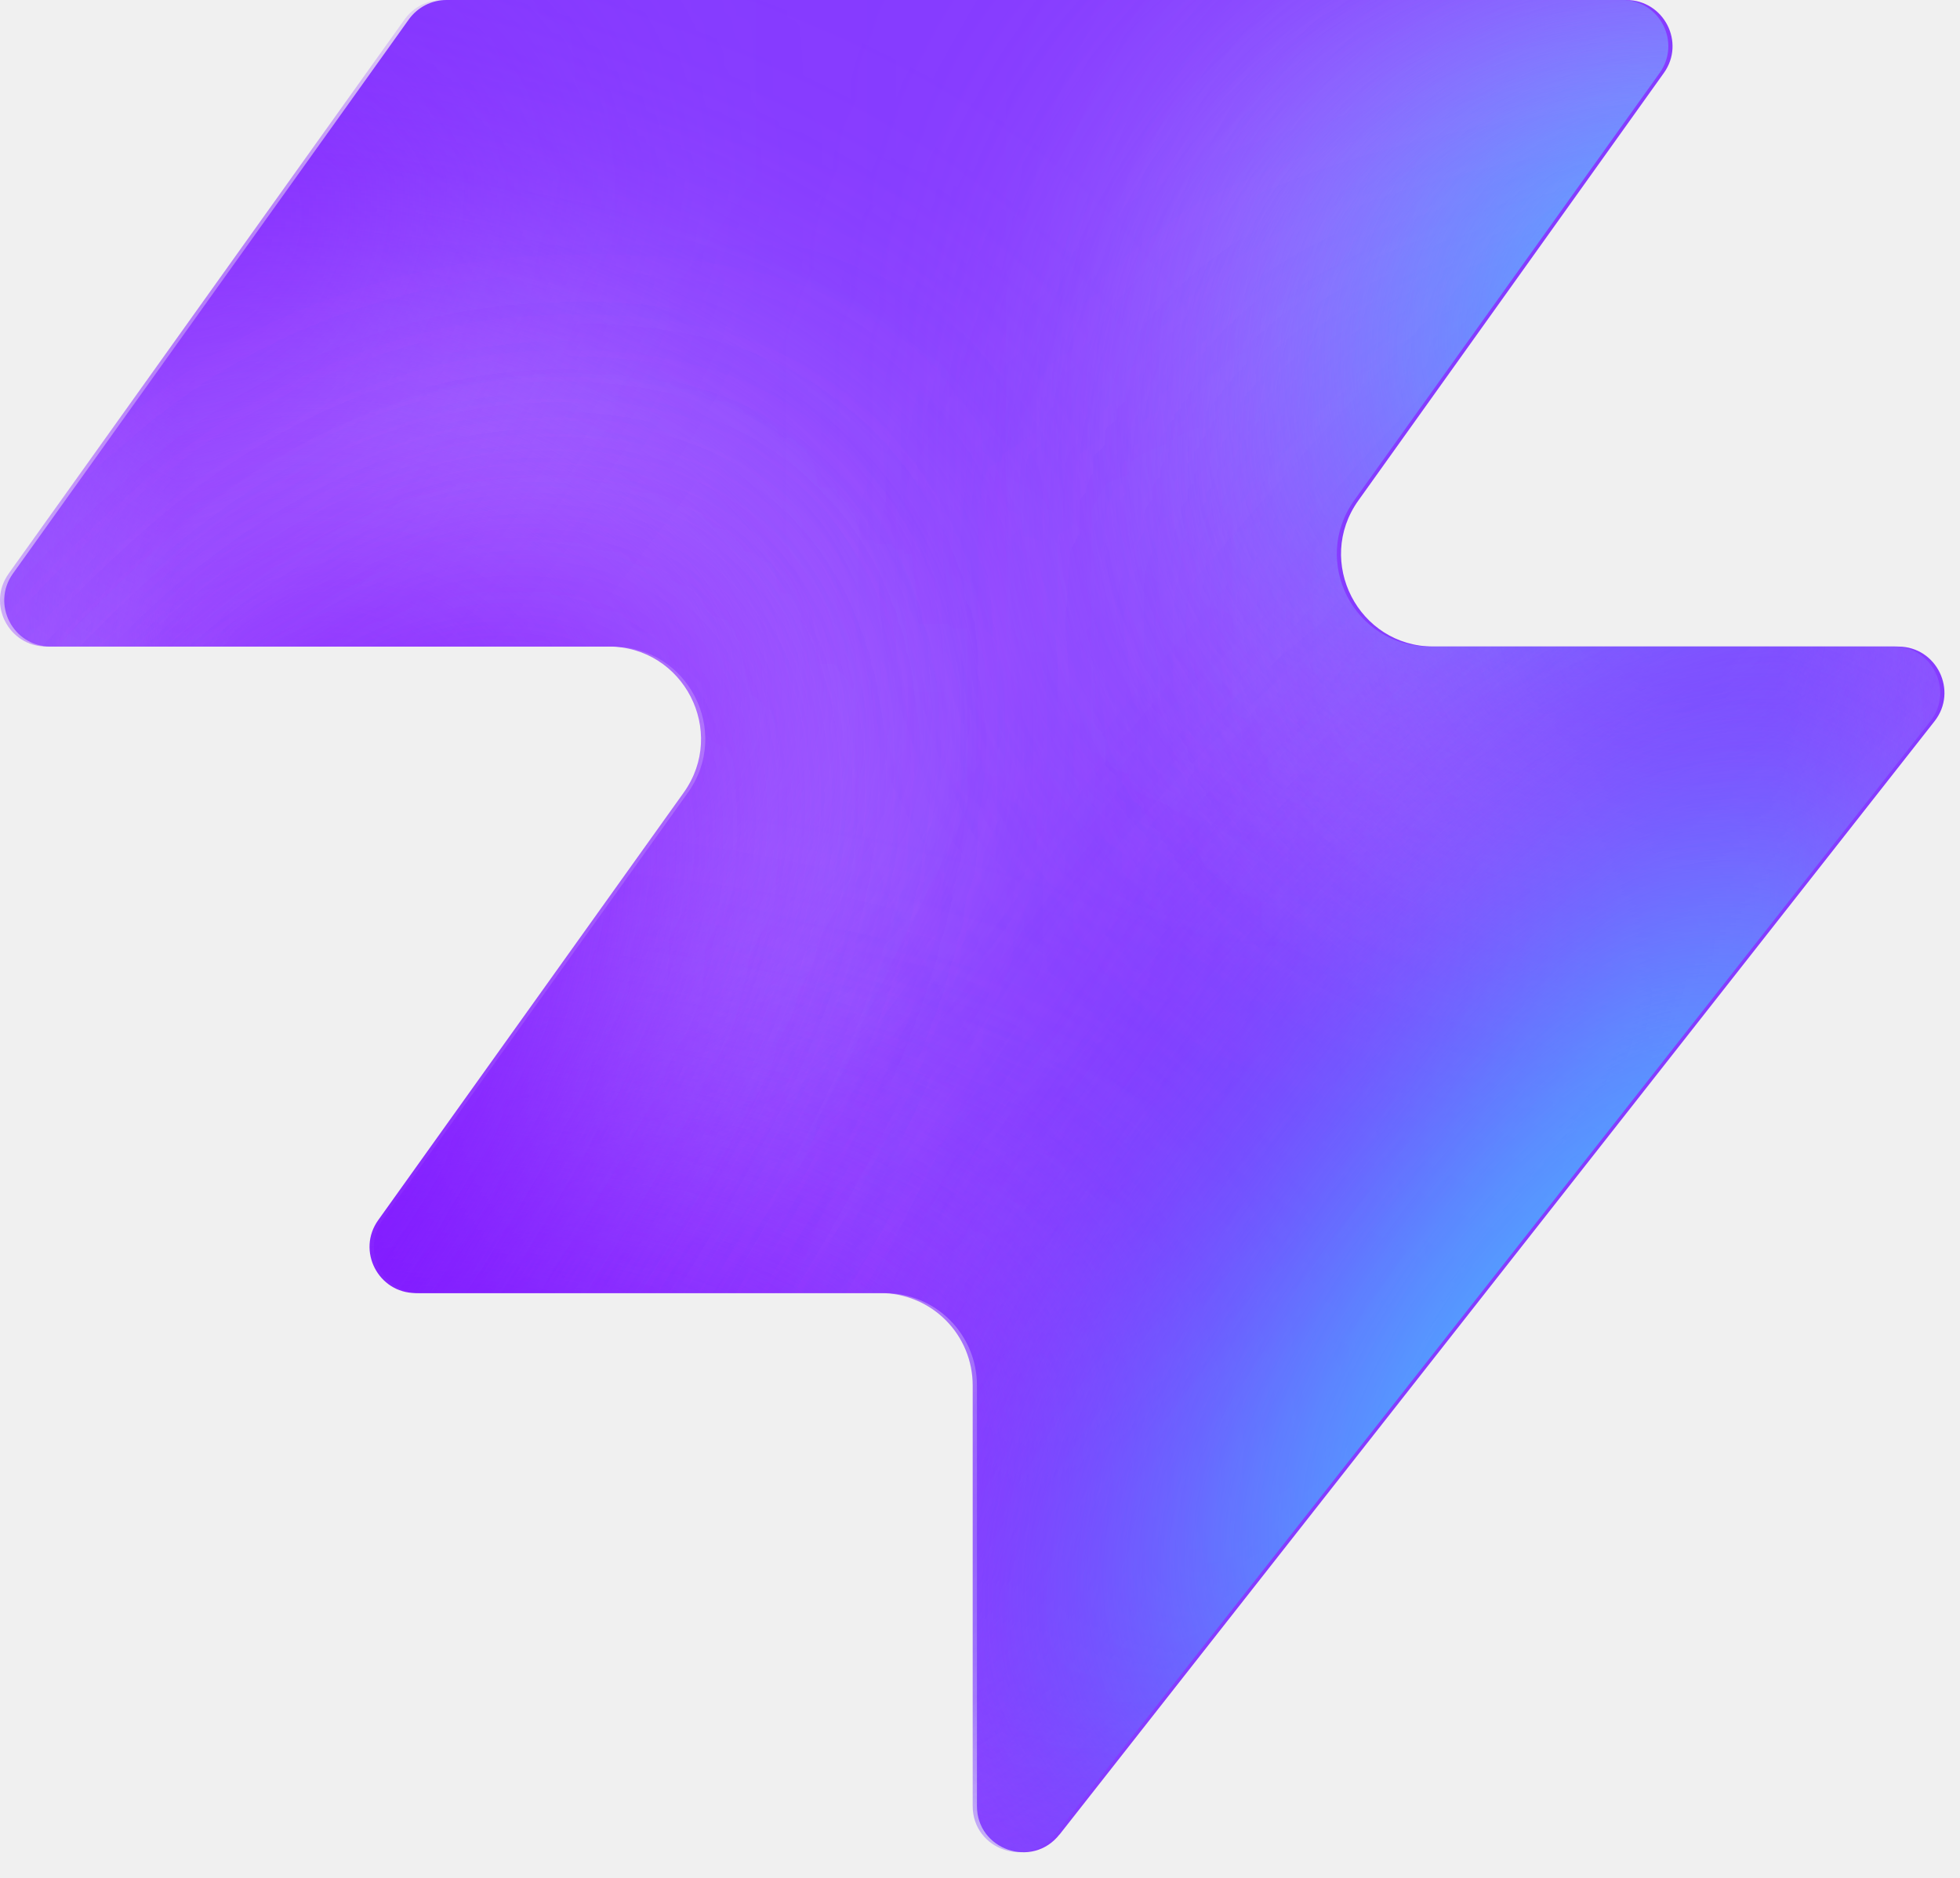
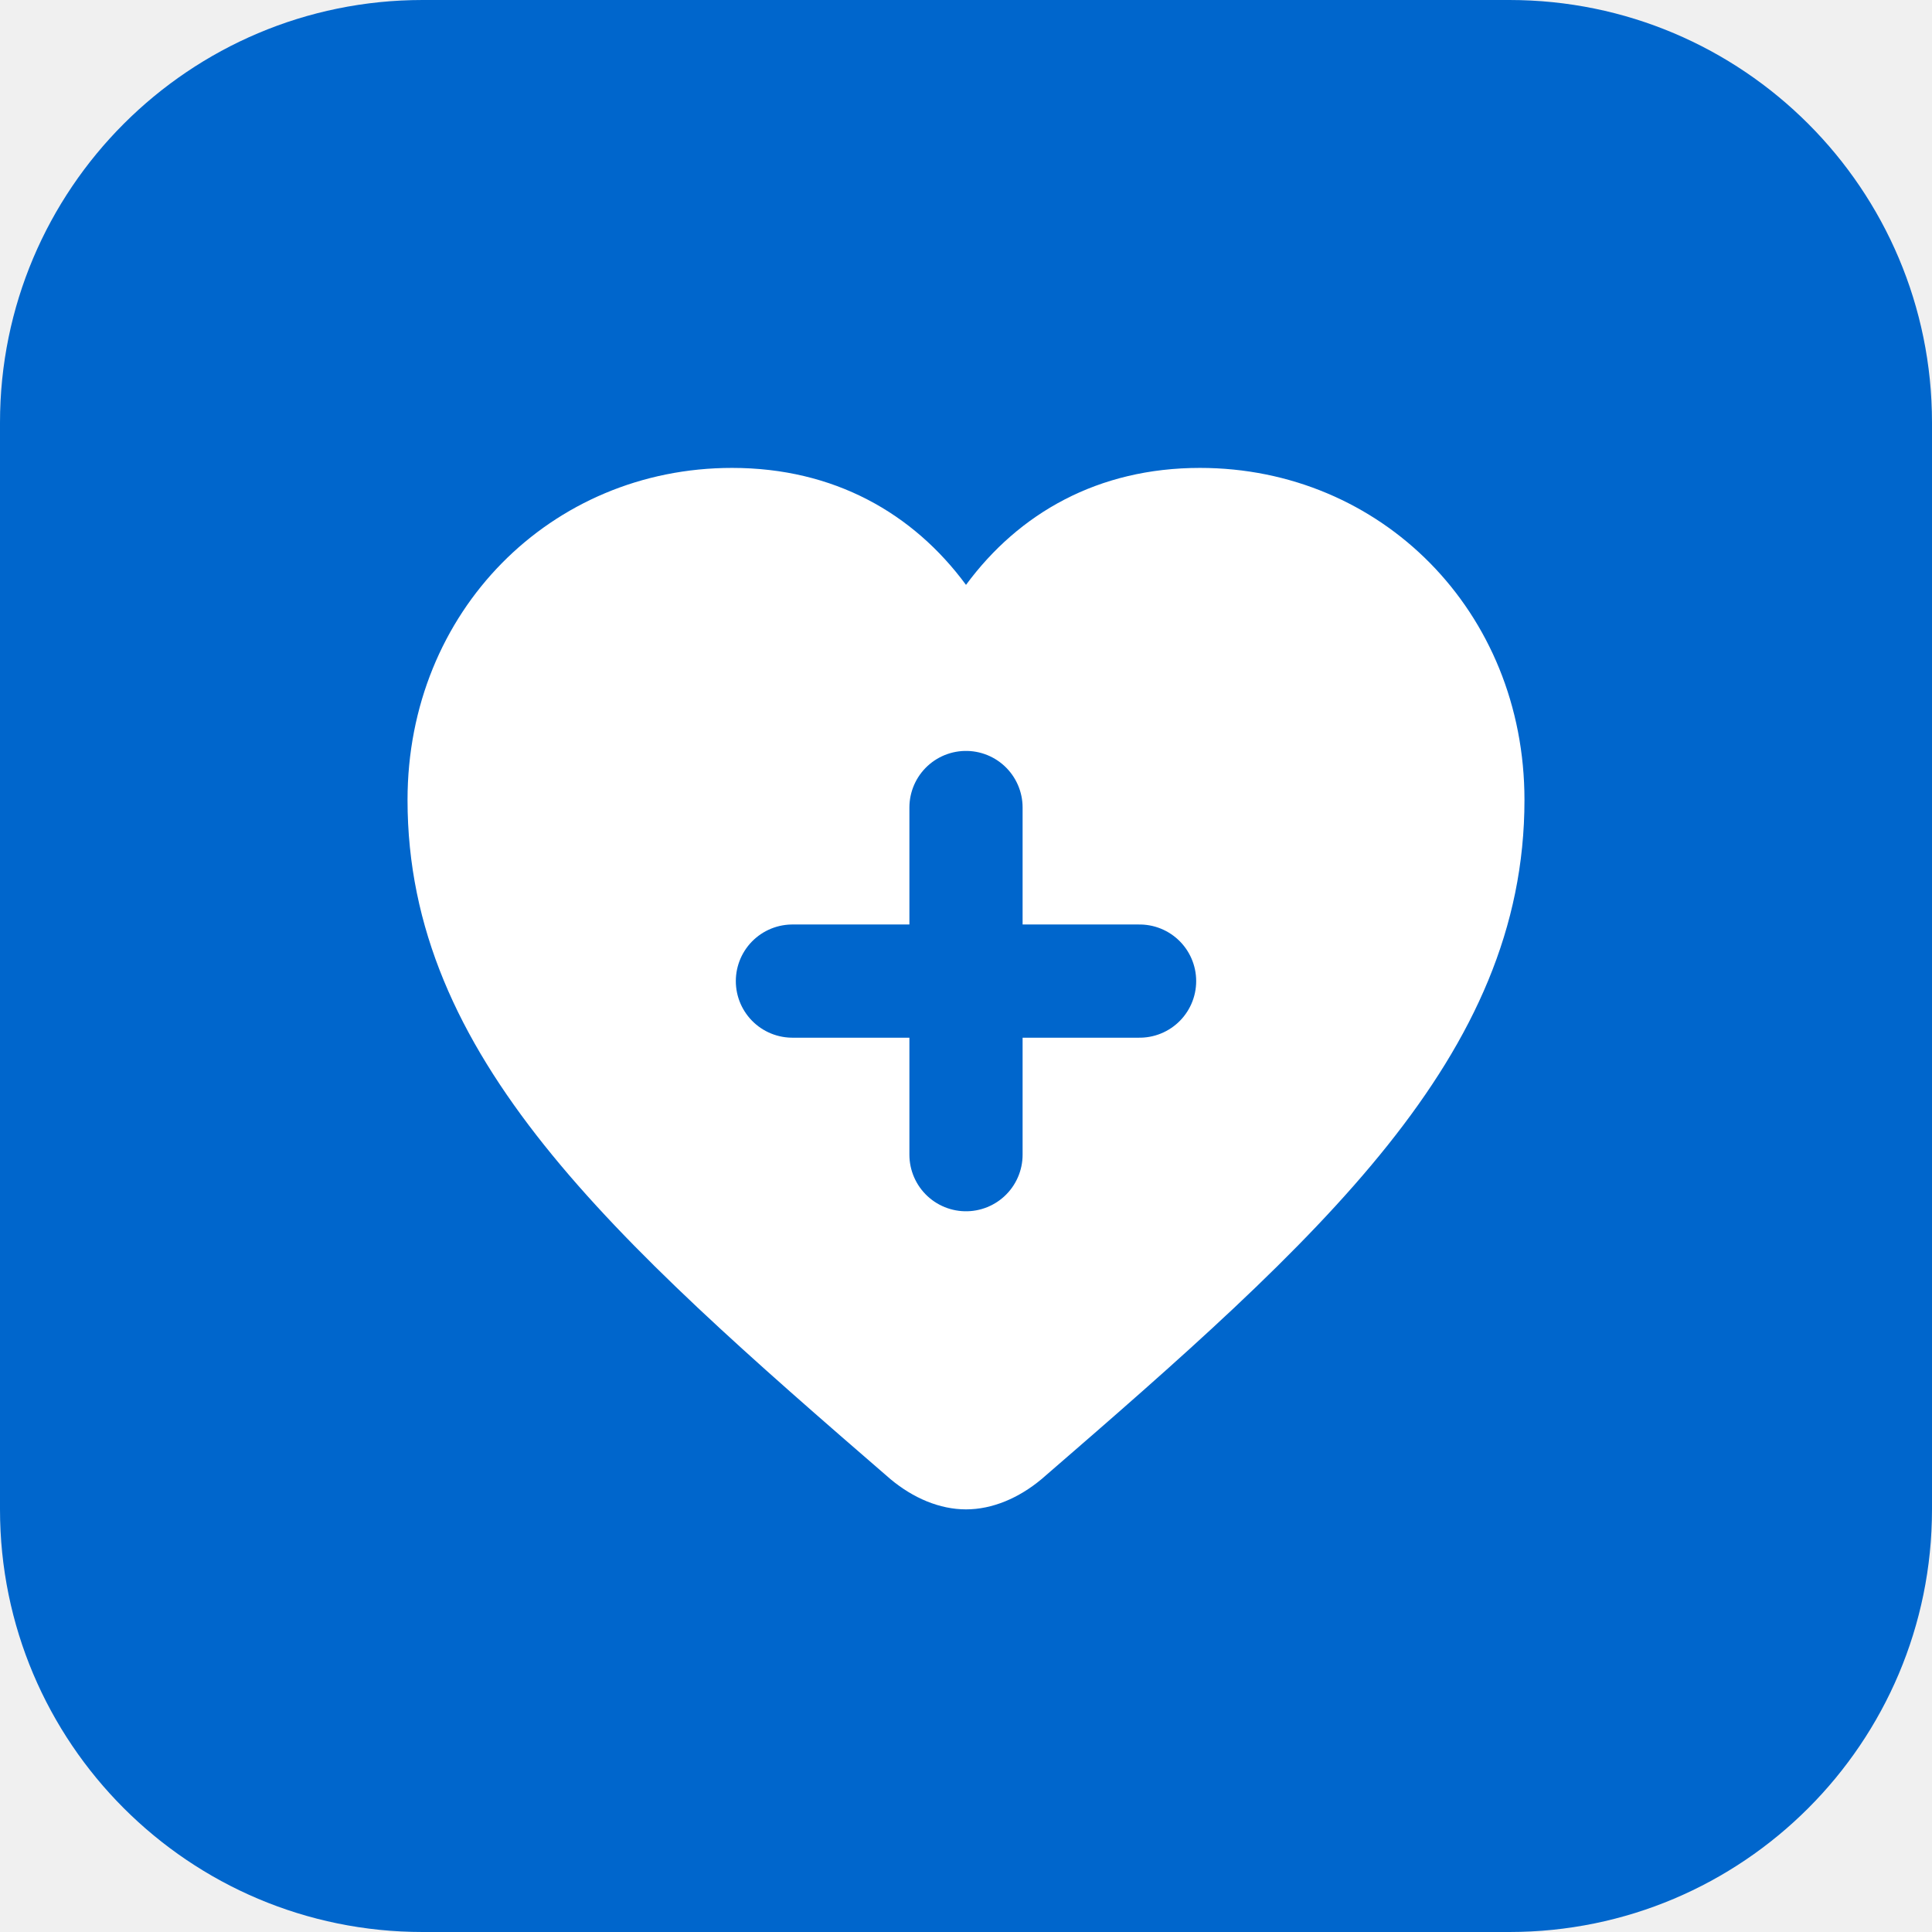
- <svg xmlns="http://www.w3.org/2000/svg" width="48" height="46" fill="none" viewBox="0 0 48 46">
-   <path fill="#863bff" d="M25.946 44.938c-.664.845-2.021.375-2.021-.698V33.937a2.26 2.26 0 0 0-2.262-2.262H10.287c-.92 0-1.456-1.04-.92-1.788l7.48-10.471c1.07-1.497 0-3.578-1.842-3.578H1.237c-.92 0-1.456-1.04-.92-1.788L10.013.474c.214-.297.556-.474.92-.474h28.894c.92 0 1.456 1.04.92 1.788l-7.48 10.471c-1.07 1.498 0 3.579 1.842 3.579h11.377c.943 0 1.473 1.088.89 1.83L25.947 44.94z" style="fill:#863bff;fill:color(display-p3 .525 .23 1);fill-opacity:1" />
-   <mask id="a" width="48" height="46" x="0" y="0" maskUnits="userSpaceOnUse" style="mask-type:alpha">
-     <path fill="#000" d="M25.842 44.938c-.664.844-2.021.375-2.021-.698V33.937a2.26 2.26 0 0 0-2.262-2.262H10.183c-.92 0-1.456-1.04-.92-1.788l7.48-10.471c1.07-1.498 0-3.579-1.842-3.579H1.133c-.92 0-1.456-1.04-.92-1.787L9.91.473c.214-.297.556-.474.92-.474h28.894c.92 0 1.456 1.04.92 1.788l-7.48 10.471c-1.07 1.498 0 3.578 1.842 3.578h11.377c.943 0 1.473 1.088.89 1.832L25.843 44.94z" style="fill:#000;fill-opacity:1" />
-   </mask>
-   <g mask="url(#a)">
-     <g filter="url(#b)">
-       <ellipse cx="5.508" cy="14.704" fill="#ede6ff" rx="5.508" ry="14.704" style="fill:#ede6ff;fill:color(display-p3 .927 .903 1);fill-opacity:1" transform="matrix(.00324 1 1 -.00324 -4.47 31.516)" />
-     </g>
-     <g filter="url(#c)">
-       <ellipse cx="10.399" cy="29.851" fill="#ede6ff" rx="10.399" ry="29.851" style="fill:#ede6ff;fill:color(display-p3 .927 .903 1);fill-opacity:1" transform="matrix(.00324 1 1 -.00324 -39.328 7.883)" />
-     </g>
-     <g filter="url(#d)">
-       <ellipse cx="5.508" cy="30.487" fill="#7e14ff" rx="5.508" ry="30.487" style="fill:#7e14ff;fill:color(display-p3 .492 .077 1);fill-opacity:1" transform="rotate(89.814 -25.913 -14.639)scale(1 -1)" />
-     </g>
-     <g filter="url(#e)">
-       <ellipse cx="5.508" cy="30.599" fill="#7e14ff" rx="5.508" ry="30.599" style="fill:#7e14ff;fill:color(display-p3 .492 .077 1);fill-opacity:1" transform="rotate(89.814 -32.644 -3.334)scale(1 -1)" />
-     </g>
-     <g filter="url(#f)">
-       <ellipse cx="5.508" cy="30.599" fill="#7e14ff" rx="5.508" ry="30.599" style="fill:#7e14ff;fill:color(display-p3 .492 .077 1);fill-opacity:1" transform="matrix(.00324 1 1 -.00324 -34.34 30.47)" />
-     </g>
-     <g filter="url(#g)">
-       <ellipse cx="14.072" cy="22.078" fill="#ede6ff" rx="14.072" ry="22.078" style="fill:#ede6ff;fill:color(display-p3 .927 .903 1);fill-opacity:1" transform="rotate(93.35 24.506 48.493)scale(-1 1)" />
-     </g>
-     <g filter="url(#h)">
-       <ellipse cx="3.47" cy="21.501" fill="#7e14ff" rx="3.47" ry="21.501" style="fill:#7e14ff;fill:color(display-p3 .492 .077 1);fill-opacity:1" transform="rotate(89.009 28.708 47.59)scale(-1 1)" />
-     </g>
-     <g filter="url(#i)">
-       <ellipse cx="3.47" cy="21.501" fill="#7e14ff" rx="3.47" ry="21.501" style="fill:#7e14ff;fill:color(display-p3 .492 .077 1);fill-opacity:1" transform="rotate(89.009 28.708 47.59)scale(-1 1)" />
-     </g>
-     <g filter="url(#j)">
-       <ellipse cx=".387" cy="8.972" fill="#7e14ff" rx="4.407" ry="29.108" style="fill:#7e14ff;fill:color(display-p3 .492 .077 1);fill-opacity:1" transform="rotate(39.51 .387 8.972)" />
-     </g>
-     <g filter="url(#k)">
-       <ellipse cx="47.523" cy="-6.092" fill="#7e14ff" rx="4.407" ry="29.108" style="fill:#7e14ff;fill:color(display-p3 .492 .077 1);fill-opacity:1" transform="rotate(37.892 47.523 -6.092)" />
-     </g>
-     <g filter="url(#l)">
-       <ellipse cx="41.412" cy="6.333" fill="#47bfff" rx="5.971" ry="9.665" style="fill:#47bfff;fill:color(display-p3 .28 .748 1);fill-opacity:1" transform="rotate(37.892 41.412 6.333)" />
-     </g>
-     <g filter="url(#m)">
-       <ellipse cx="-1.879" cy="38.332" fill="#7e14ff" rx="4.407" ry="29.108" style="fill:#7e14ff;fill:color(display-p3 .492 .077 1);fill-opacity:1" transform="rotate(37.892 -1.88 38.332)" />
-     </g>
-     <g filter="url(#n)">
-       <ellipse cx="-1.879" cy="38.332" fill="#7e14ff" rx="4.407" ry="29.108" style="fill:#7e14ff;fill:color(display-p3 .492 .077 1);fill-opacity:1" transform="rotate(37.892 -1.88 38.332)" />
-     </g>
-     <g filter="url(#o)">
-       <ellipse cx="35.651" cy="29.907" fill="#7e14ff" rx="4.407" ry="29.108" style="fill:#7e14ff;fill:color(display-p3 .492 .077 1);fill-opacity:1" transform="rotate(37.892 35.651 29.907)" />
-     </g>
-     <g filter="url(#p)">
-       <ellipse cx="38.418" cy="32.4" fill="#47bfff" rx="5.971" ry="15.297" style="fill:#47bfff;fill:color(display-p3 .28 .748 1);fill-opacity:1" transform="rotate(37.892 38.418 32.4)" />
-     </g>
-   </g>
-   <defs>
-     <filter id="b" width="60.045" height="41.654" x="-19.77" y="16.149" color-interpolation-filters="sRGB" filterUnits="userSpaceOnUse">
-       <feFlood flood-opacity="0" result="BackgroundImageFix" />
-       <feBlend in="SourceGraphic" in2="BackgroundImageFix" result="shape" />
-       <feGaussianBlur result="effect1_foregroundBlur_2002_17158" stdDeviation="7.659" />
-     </filter>
-     <filter id="c" width="90.34" height="51.437" x="-54.613" y="-7.533" color-interpolation-filters="sRGB" filterUnits="userSpaceOnUse">
-       <feFlood flood-opacity="0" result="BackgroundImageFix" />
-       <feBlend in="SourceGraphic" in2="BackgroundImageFix" result="shape" />
-       <feGaussianBlur result="effect1_foregroundBlur_2002_17158" stdDeviation="7.659" />
-     </filter>
-     <filter id="d" width="79.355" height="29.4" x="-49.64" y="2.03" color-interpolation-filters="sRGB" filterUnits="userSpaceOnUse">
-       <feFlood flood-opacity="0" result="BackgroundImageFix" />
-       <feBlend in="SourceGraphic" in2="BackgroundImageFix" result="shape" />
-       <feGaussianBlur result="effect1_foregroundBlur_2002_17158" stdDeviation="4.596" />
-     </filter>
-     <filter id="e" width="79.579" height="29.4" x="-45.045" y="20.029" color-interpolation-filters="sRGB" filterUnits="userSpaceOnUse">
-       <feFlood flood-opacity="0" result="BackgroundImageFix" />
-       <feBlend in="SourceGraphic" in2="BackgroundImageFix" result="shape" />
-       <feGaussianBlur result="effect1_foregroundBlur_2002_17158" stdDeviation="4.596" />
-     </filter>
-     <filter id="f" width="79.579" height="29.4" x="-43.513" y="21.178" color-interpolation-filters="sRGB" filterUnits="userSpaceOnUse">
-       <feFlood flood-opacity="0" result="BackgroundImageFix" />
-       <feBlend in="SourceGraphic" in2="BackgroundImageFix" result="shape" />
-       <feGaussianBlur result="effect1_foregroundBlur_2002_17158" stdDeviation="4.596" />
-     </filter>
-     <filter id="g" width="74.749" height="58.852" x="15.756" y="-17.901" color-interpolation-filters="sRGB" filterUnits="userSpaceOnUse">
-       <feFlood flood-opacity="0" result="BackgroundImageFix" />
-       <feBlend in="SourceGraphic" in2="BackgroundImageFix" result="shape" />
-       <feGaussianBlur result="effect1_foregroundBlur_2002_17158" stdDeviation="7.659" />
-     </filter>
-     <filter id="h" width="61.377" height="25.362" x="23.548" y="2.284" color-interpolation-filters="sRGB" filterUnits="userSpaceOnUse">
-       <feFlood flood-opacity="0" result="BackgroundImageFix" />
-       <feBlend in="SourceGraphic" in2="BackgroundImageFix" result="shape" />
-       <feGaussianBlur result="effect1_foregroundBlur_2002_17158" stdDeviation="4.596" />
-     </filter>
-     <filter id="i" width="61.377" height="25.362" x="23.548" y="2.284" color-interpolation-filters="sRGB" filterUnits="userSpaceOnUse">
-       <feFlood flood-opacity="0" result="BackgroundImageFix" />
-       <feBlend in="SourceGraphic" in2="BackgroundImageFix" result="shape" />
-       <feGaussianBlur result="effect1_foregroundBlur_2002_17158" stdDeviation="4.596" />
-     </filter>
-     <filter id="j" width="56.045" height="63.649" x="-27.636" y="-22.853" color-interpolation-filters="sRGB" filterUnits="userSpaceOnUse">
-       <feFlood flood-opacity="0" result="BackgroundImageFix" />
-       <feBlend in="SourceGraphic" in2="BackgroundImageFix" result="shape" />
-       <feGaussianBlur result="effect1_foregroundBlur_2002_17158" stdDeviation="4.596" />
-     </filter>
-     <filter id="k" width="54.814" height="64.646" x="20.116" y="-38.415" color-interpolation-filters="sRGB" filterUnits="userSpaceOnUse">
-       <feFlood flood-opacity="0" result="BackgroundImageFix" />
-       <feBlend in="SourceGraphic" in2="BackgroundImageFix" result="shape" />
-       <feGaussianBlur result="effect1_foregroundBlur_2002_17158" stdDeviation="4.596" />
-     </filter>
-     <filter id="l" width="33.541" height="35.313" x="24.641" y="-11.323" color-interpolation-filters="sRGB" filterUnits="userSpaceOnUse">
-       <feFlood flood-opacity="0" result="BackgroundImageFix" />
-       <feBlend in="SourceGraphic" in2="BackgroundImageFix" result="shape" />
-       <feGaussianBlur result="effect1_foregroundBlur_2002_17158" stdDeviation="4.596" />
-     </filter>
-     <filter id="m" width="54.814" height="64.646" x="-29.286" y="6.009" color-interpolation-filters="sRGB" filterUnits="userSpaceOnUse">
-       <feFlood flood-opacity="0" result="BackgroundImageFix" />
-       <feBlend in="SourceGraphic" in2="BackgroundImageFix" result="shape" />
-       <feGaussianBlur result="effect1_foregroundBlur_2002_17158" stdDeviation="4.596" />
-     </filter>
-     <filter id="n" width="54.814" height="64.646" x="-29.286" y="6.009" color-interpolation-filters="sRGB" filterUnits="userSpaceOnUse">
-       <feFlood flood-opacity="0" result="BackgroundImageFix" />
-       <feBlend in="SourceGraphic" in2="BackgroundImageFix" result="shape" />
-       <feGaussianBlur result="effect1_foregroundBlur_2002_17158" stdDeviation="4.596" />
-     </filter>
-     <filter id="o" width="54.814" height="64.646" x="8.244" y="-2.416" color-interpolation-filters="sRGB" filterUnits="userSpaceOnUse">
-       <feFlood flood-opacity="0" result="BackgroundImageFix" />
-       <feBlend in="SourceGraphic" in2="BackgroundImageFix" result="shape" />
-       <feGaussianBlur result="effect1_foregroundBlur_2002_17158" stdDeviation="4.596" />
-     </filter>
-     <filter id="p" width="39.409" height="43.623" x="18.713" y="10.588" color-interpolation-filters="sRGB" filterUnits="userSpaceOnUse">
-       <feFlood flood-opacity="0" result="BackgroundImageFix" />
-       <feBlend in="SourceGraphic" in2="BackgroundImageFix" result="shape" />
-       <feGaussianBlur result="effect1_foregroundBlur_2002_17158" stdDeviation="4.596" />
-     </filter>
-   </defs>
+ <svg xmlns="http://www.w3.org/2000/svg" viewBox="0 0 512 512">
+   <rect width="512" height="512" rx="112" fill="#0066cc" />
+   <path d="M256 400c-7 0-14-3-20-8C162 328 108 280 108 212c0-50 38-88 86-88 27 0 48 12 62 31 14-19 35-31 62-31 48 0 86 38 86 88 0 68-54 116-128 180-6 5-13 8-20 8z" fill="#fff" />
+   <path d="M256 214v92M210 260h92" stroke="#0066cc" stroke-width="30" stroke-linecap="round" />
</svg>
